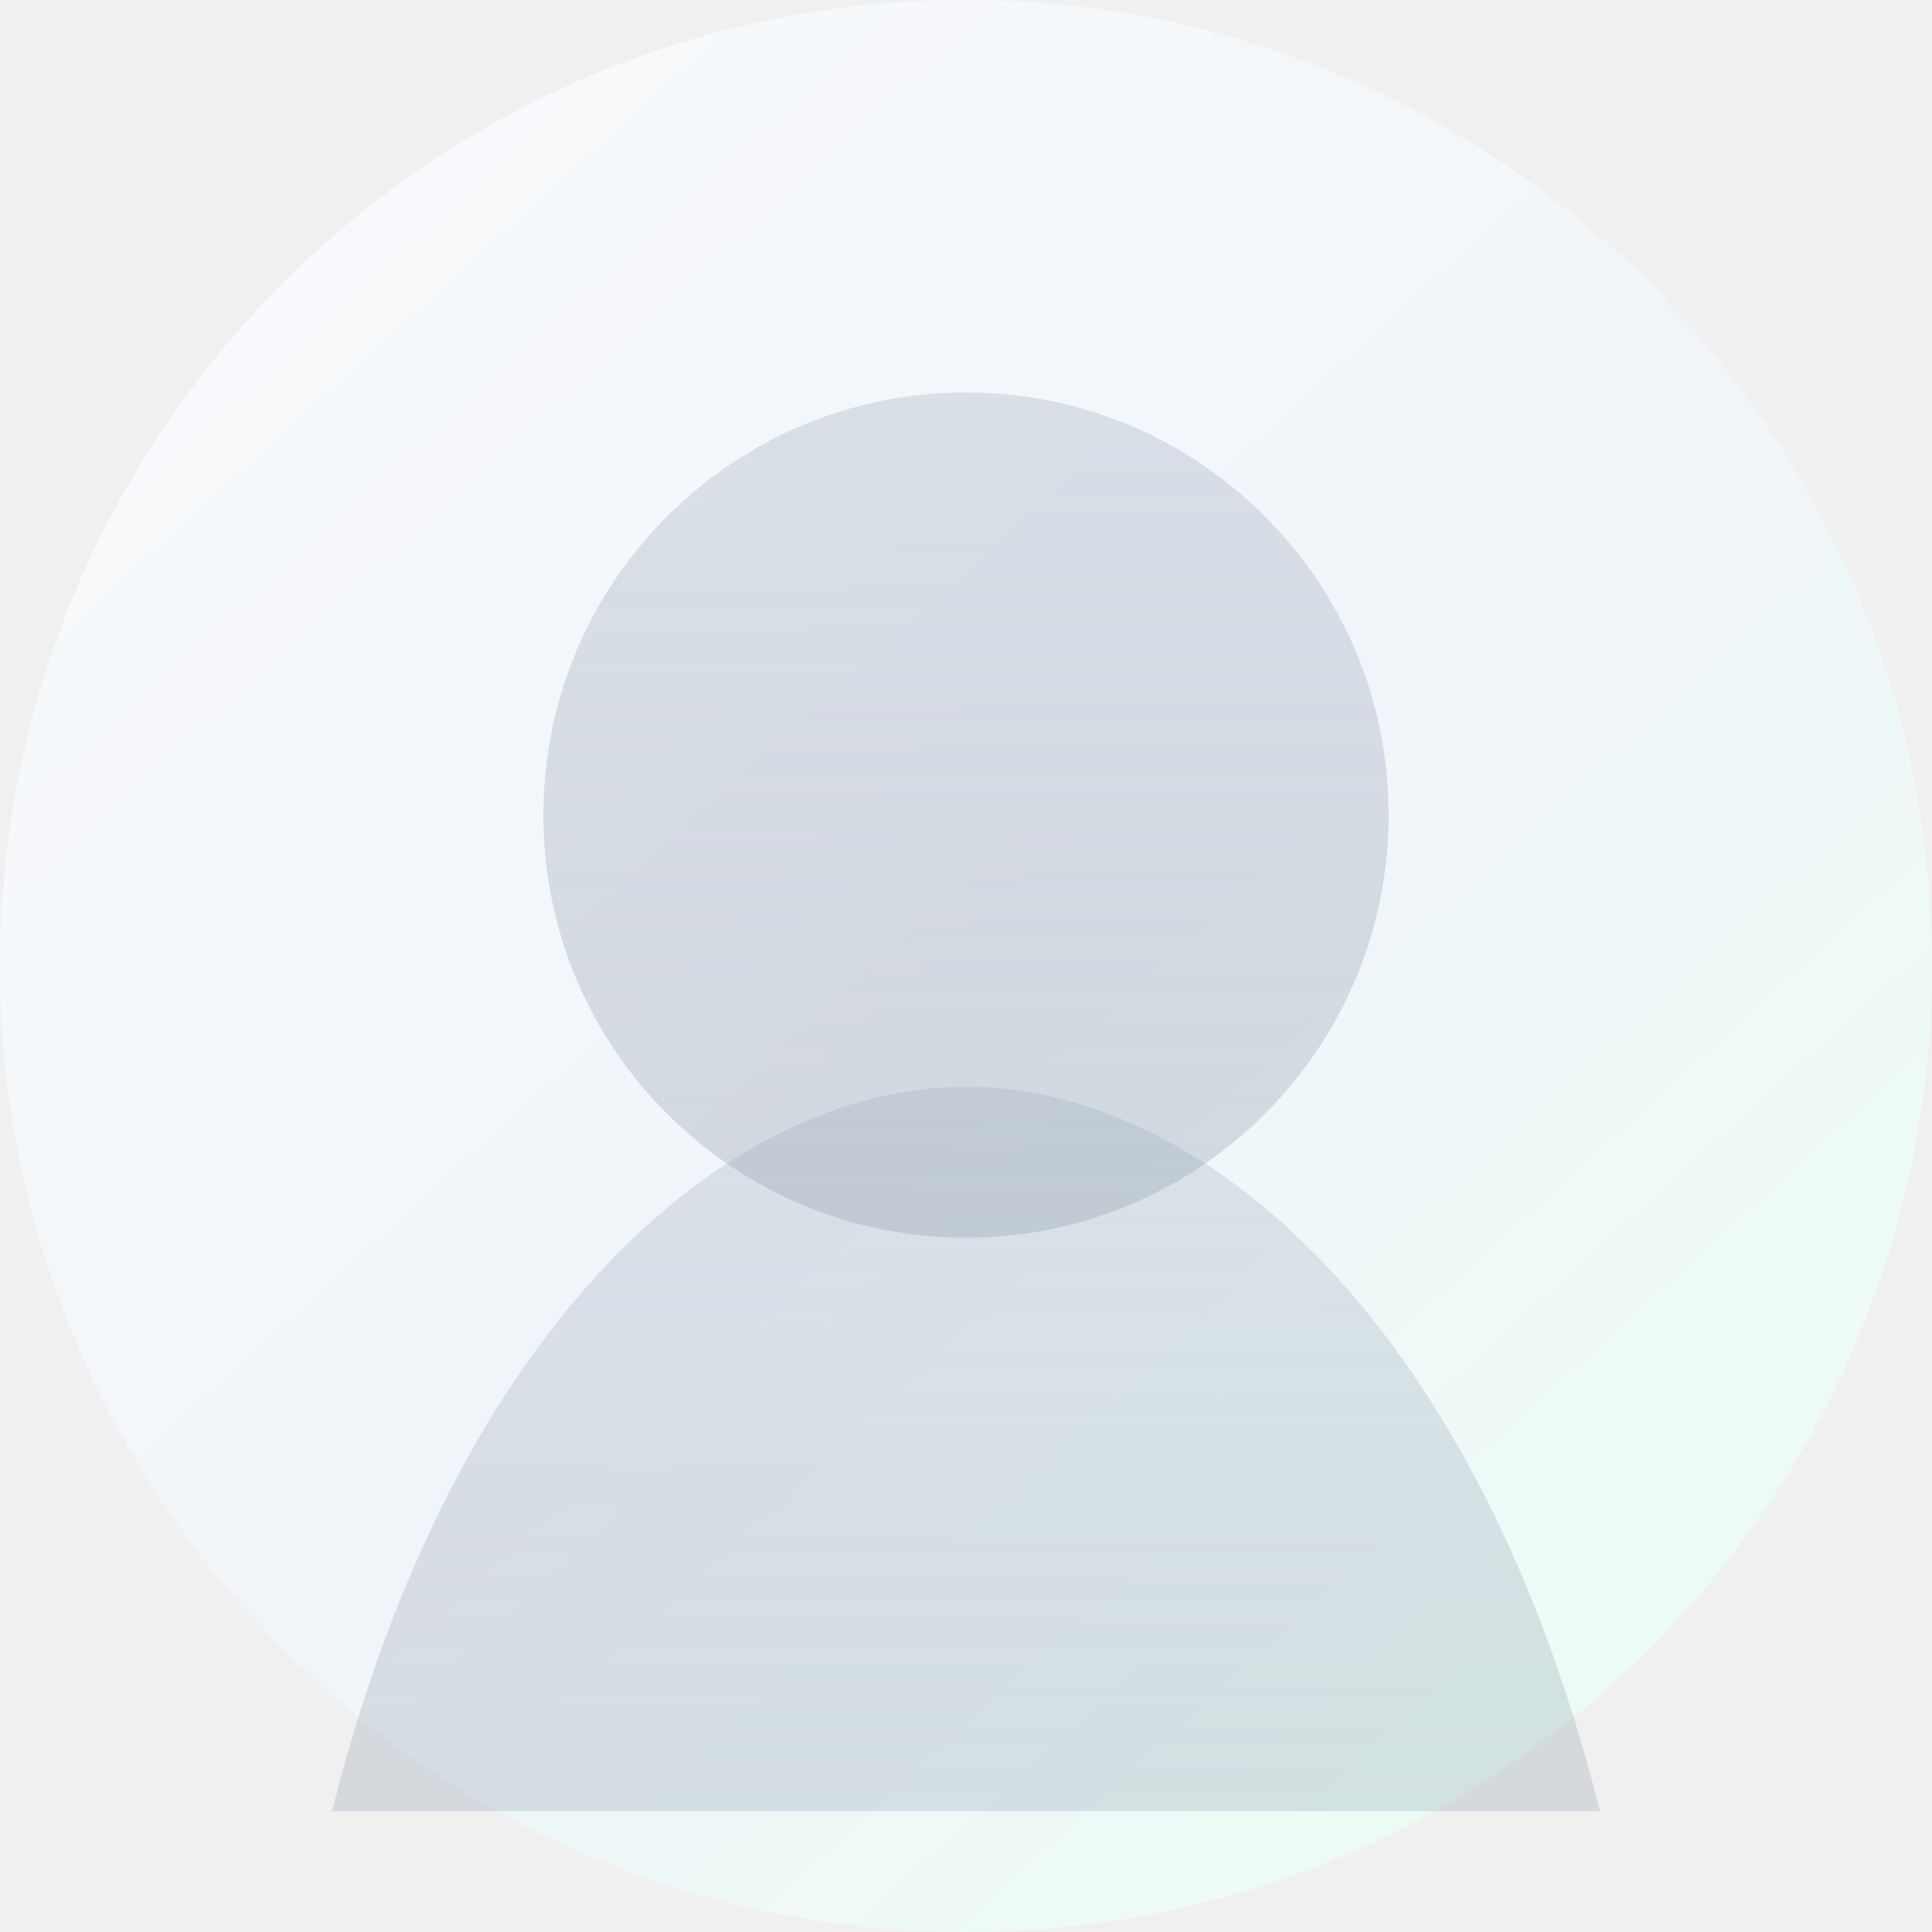
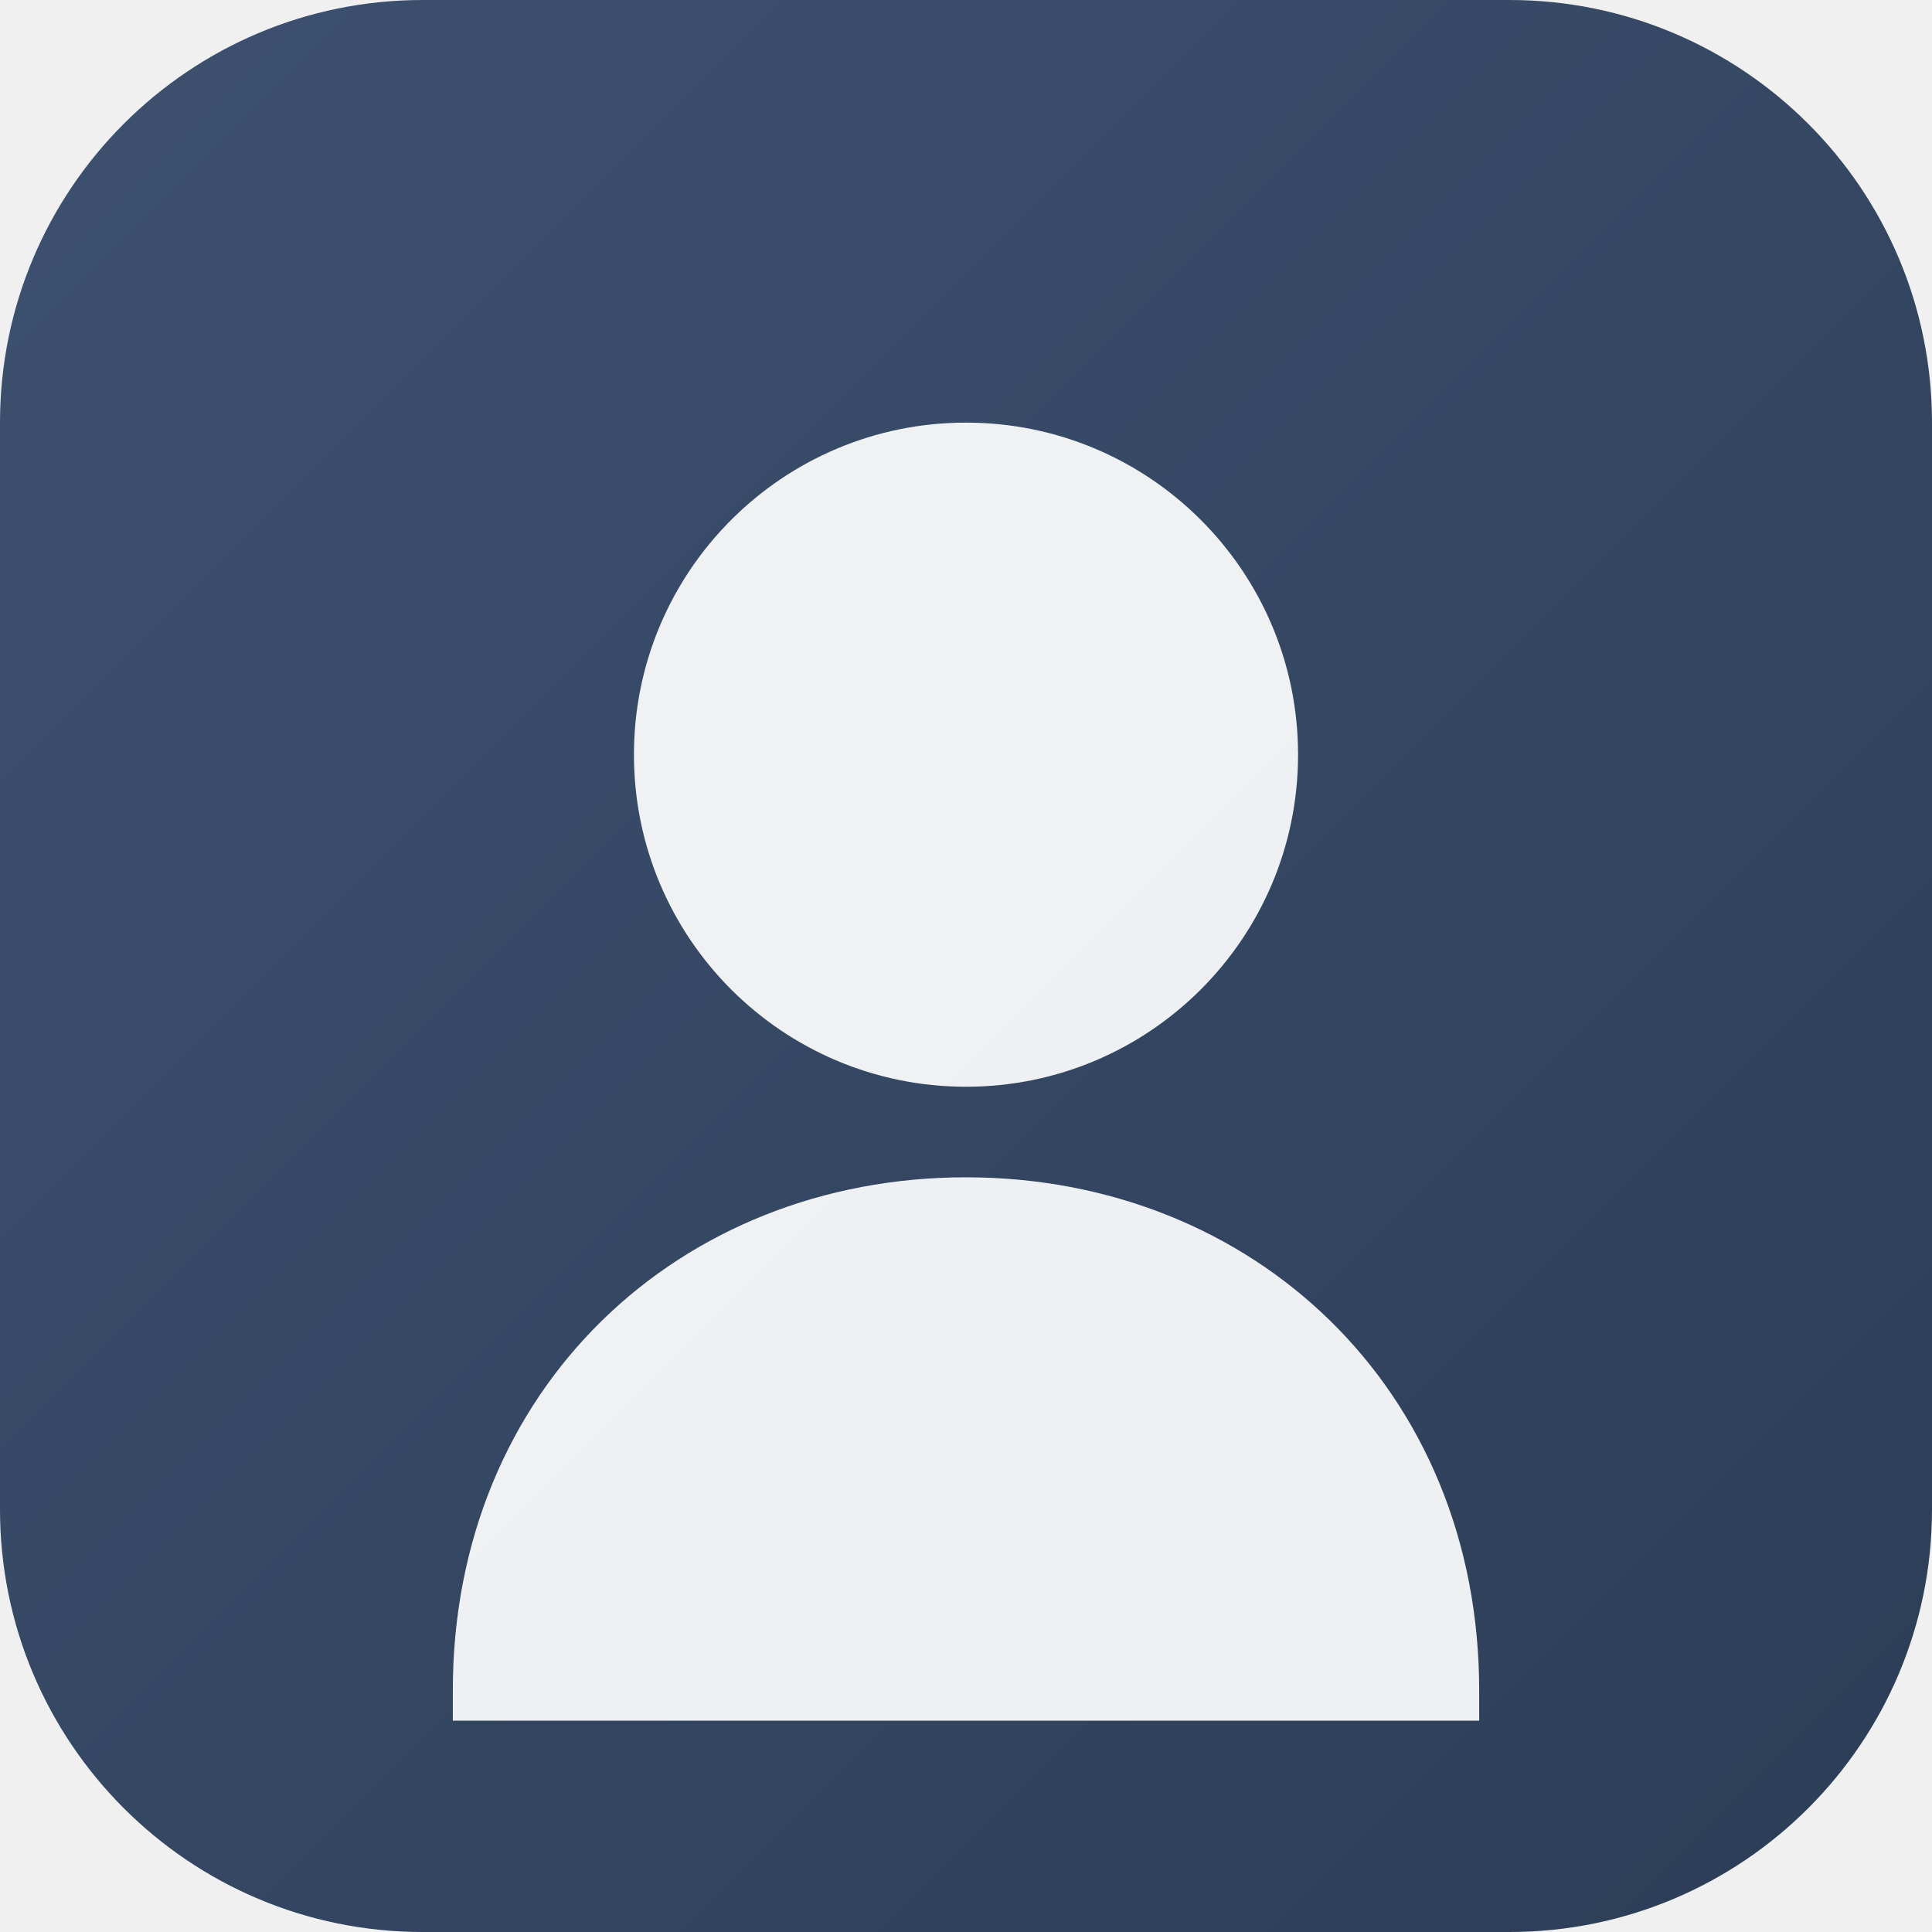
<svg xmlns="http://www.w3.org/2000/svg" viewBox="0 0 128 128" role="img" aria-label="默认头像">
  <defs>
-     <linearGradient id="da-bg" x1="12%" y1="8%" x2="92%" y2="96%">
-       <stop stop-color="#f8fafc" />
-       <stop offset="0.5" stop-color="#f1f5f9" />
-       <stop offset="1" stop-color="#ecfdf5" />
-     </linearGradient>
-     <linearGradient id="da-sil" x1="50%" y1="0%" x2="50%" y2="100%">
-       <stop stop-color="#94a3b8" stop-opacity="0.28" />
-       <stop offset="1" stop-color="#64748b" stop-opacity="0.22" />
+     <linearGradient id="da-bg" x1="0%" y1="0%" x2="100%" y2="100%">
+       <stop stop-color="#3d5170" />
+       <stop offset="1" stop-color="#2c3d56" />
    </linearGradient>
  </defs>
-   <circle cx="64" cy="64" r="64" fill="url(#da-bg)" />
-   <circle cx="64" cy="54" r="28" fill="url(#da-sil)" />
-   <path fill="url(#da-sil)" d="M22 120c8-32 26-48 42-48s34 16 42 48H22z" opacity="0.88" />
+   <rect width="128" height="128" rx="28" fill="url(#da-bg)" />
+   <circle cx="64" cy="50" r="22" fill="#ffffff" opacity="0.92" />
+   <path fill="#ffffff" fill-opacity="0.92" d="M30 112c0-20 15-34 34-34s34 14 34 34v2H30v-2z" />
</svg>
